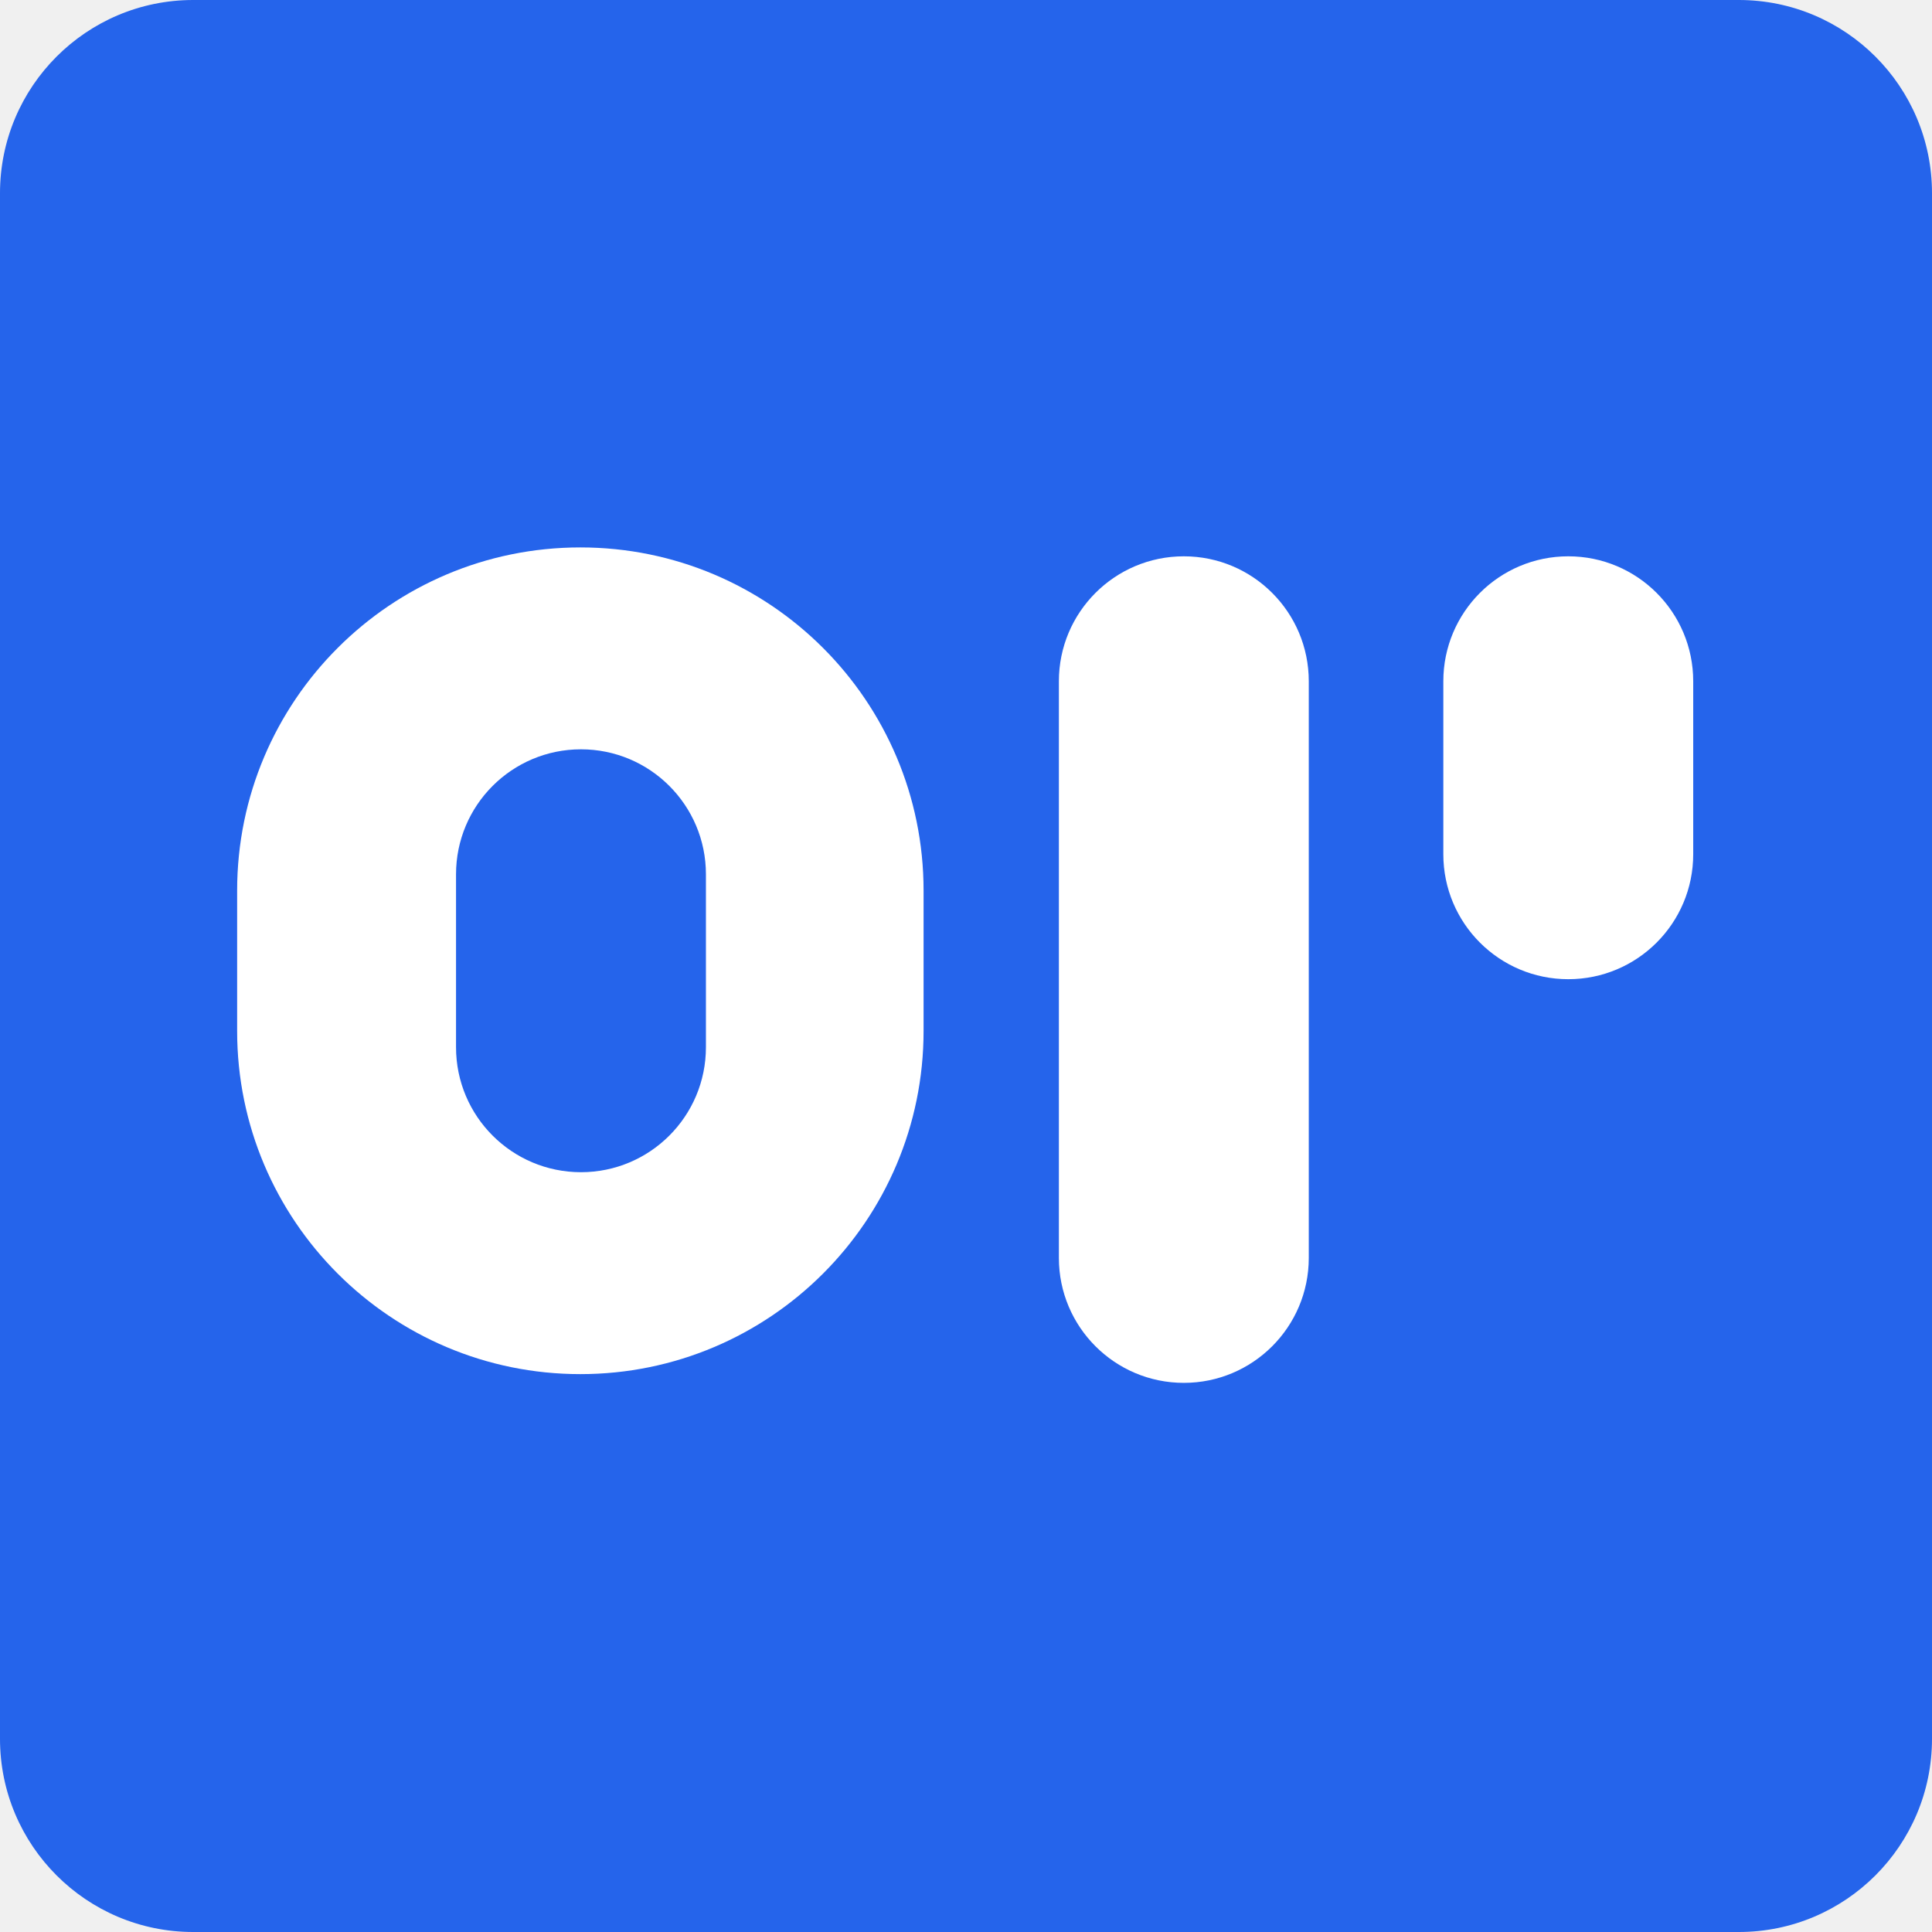
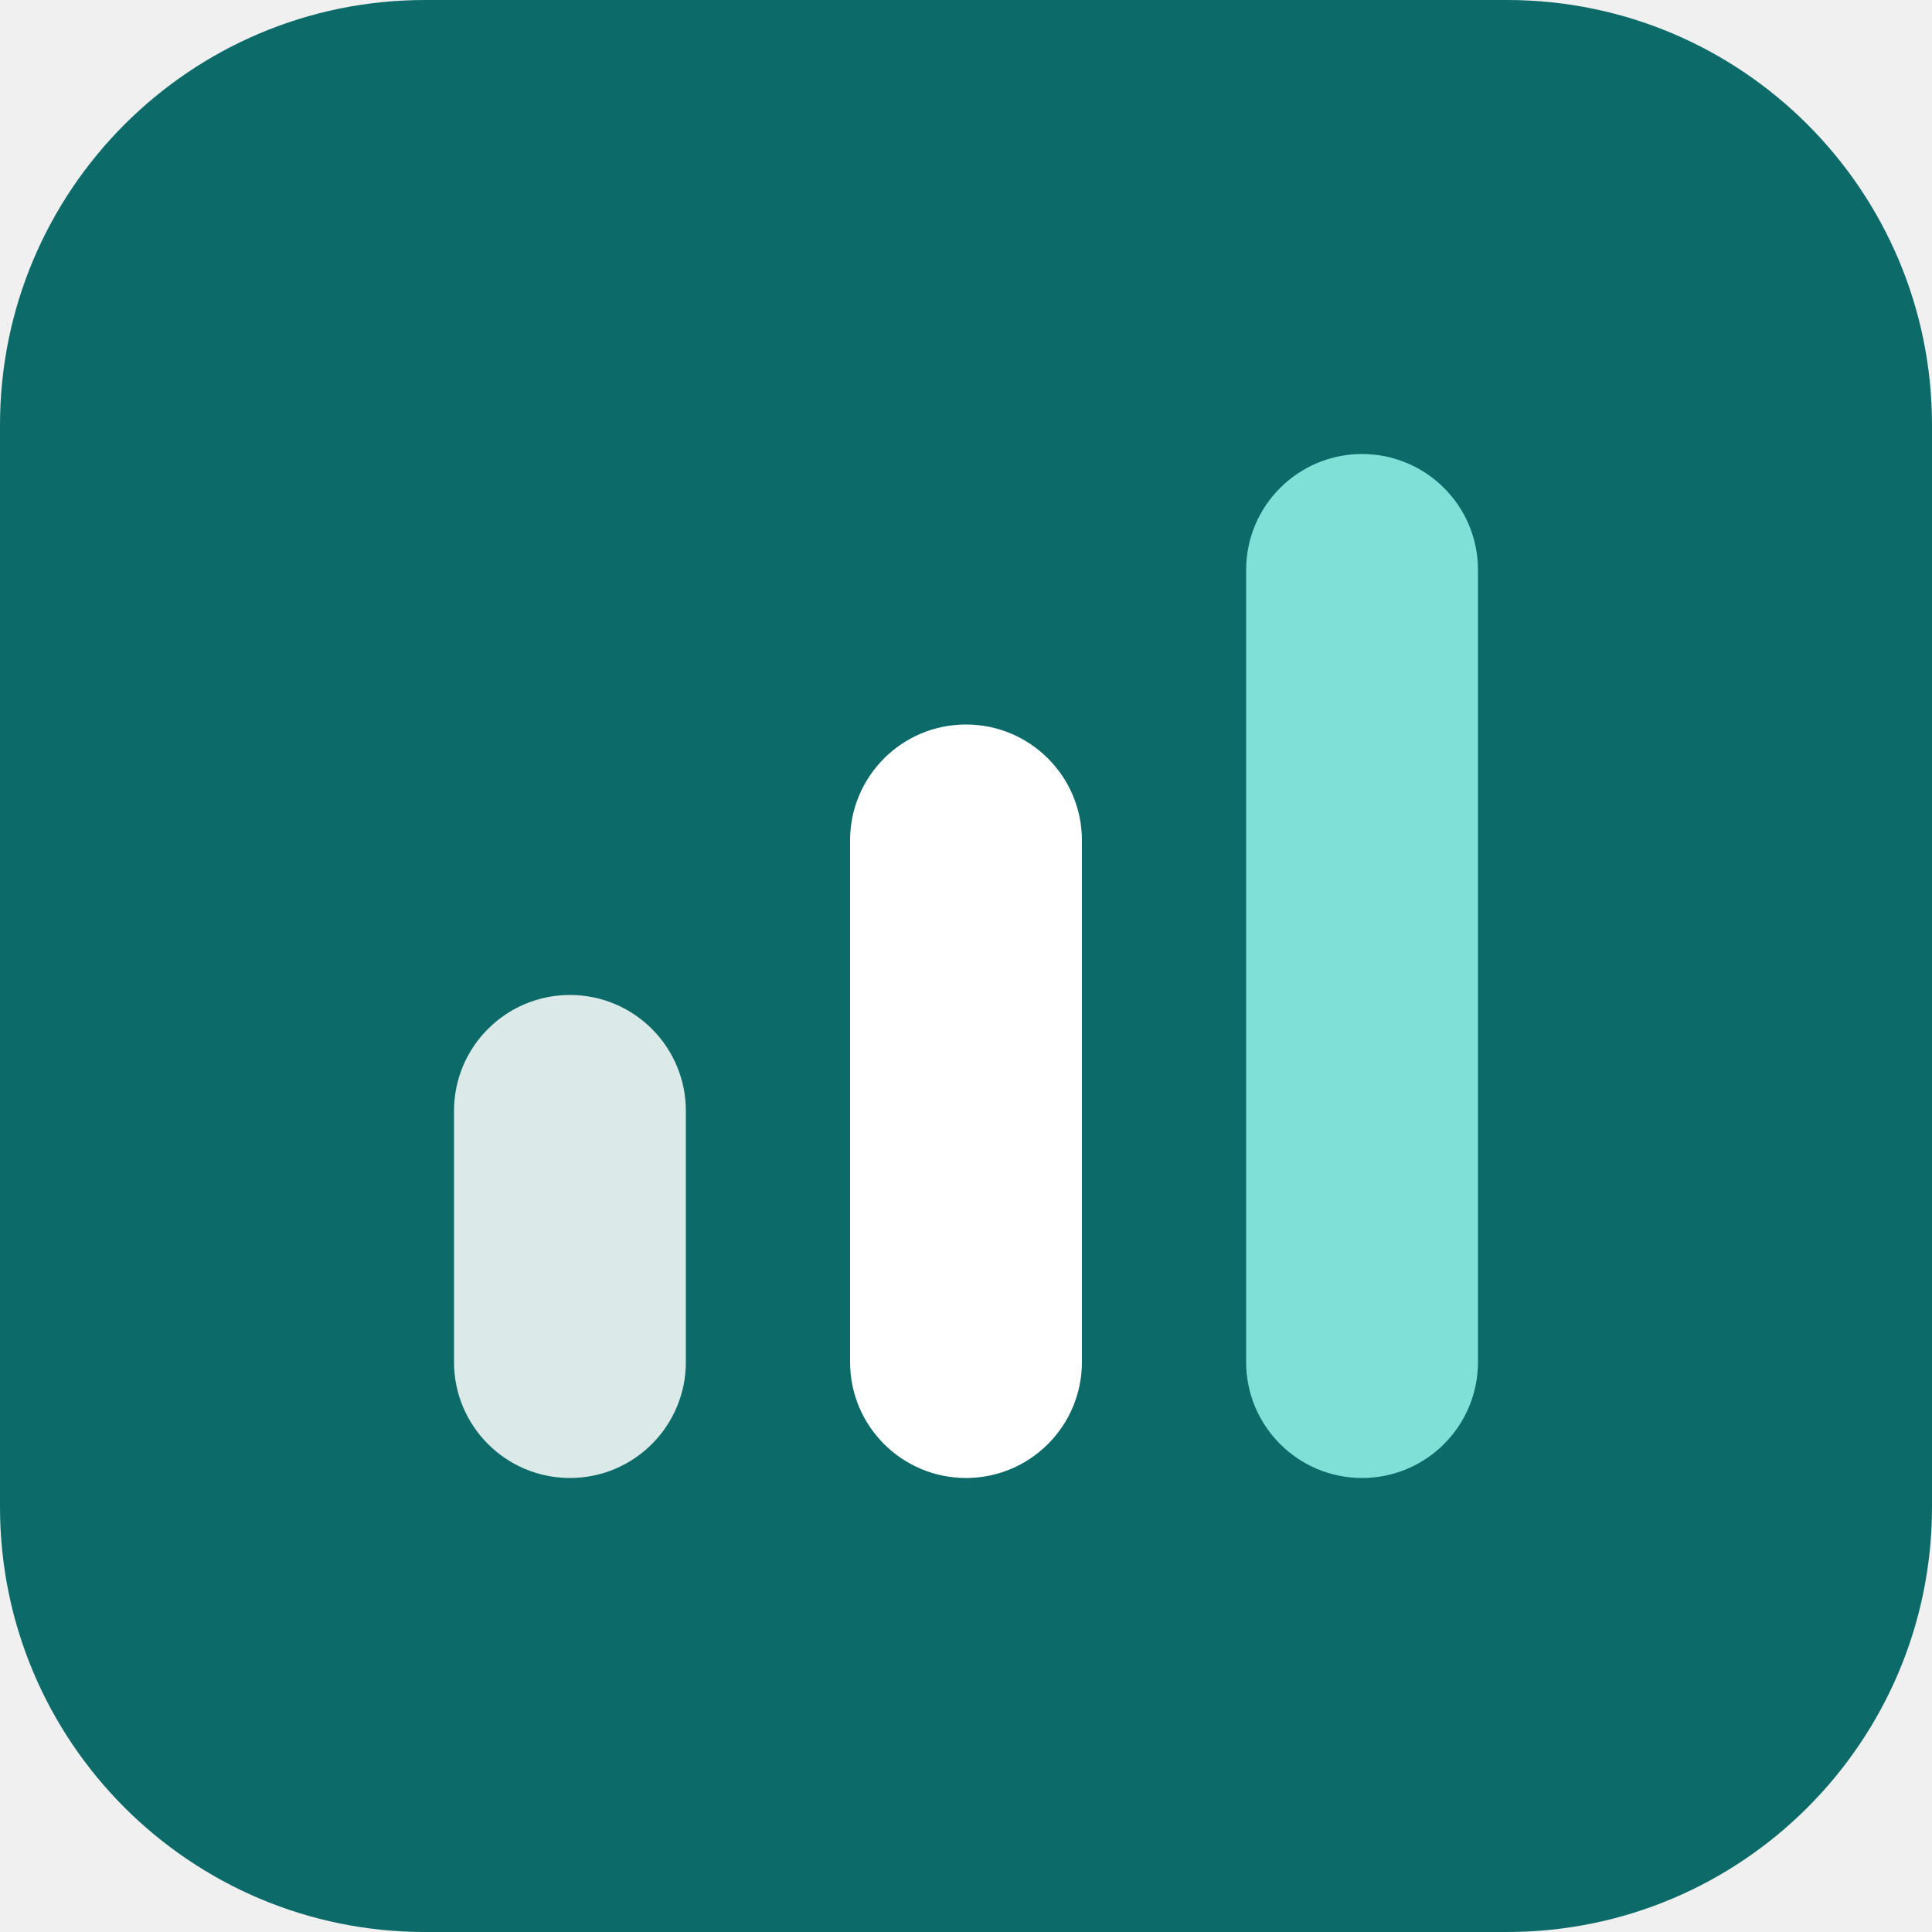
- <svg xmlns="http://www.w3.org/2000/svg" width="1000" height="1000" viewBox="0 0 1000 1000" fill="none">
-   <rect width="1000" height="1000" rx="100" fill="#2564EB" />
-   <rect x="548.075" y="287.946" width="129.343" height="427.822" rx="64.671" fill="white" />
-   <rect x="747.064" y="287.946" width="129.343" height="218.886" rx="64.671" fill="white" />
-   <path fill-rule="evenodd" clip-rule="evenodd" d="M300.392 283.344C202.279 283.344 122.742 362.881 122.742 460.994V533.594C122.742 631.708 202.279 711.244 300.392 711.244C398.506 711.244 478.042 631.708 478.042 533.594V460.994C478.042 362.881 398.506 283.344 300.392 283.344ZM300.714 387.844C264.997 387.844 236.042 416.799 236.042 452.516V542.058C236.042 577.775 264.997 606.73 300.714 606.73C336.431 606.73 365.385 577.776 365.385 542.058V452.516C365.385 416.799 336.431 387.844 300.714 387.844Z" fill="white" />
+ <svg xmlns="http://www.w3.org/2000/svg" width="1000" height="1000" viewBox="0 0 1000 1000" fill="none" role="img" aria-label="Privytics">
+   <rect width="1000" height="1000" rx="220" fill="#0C6B69" />
+   <rect x="235" y="515" width="120" height="250" rx="60" fill="#FFFFFF" fill-opacity="0.85" />
+   <rect x="440" y="375" width="120" height="390" rx="60" fill="#FFFFFF" />
+   <rect x="645" y="235" width="120" height="530" rx="60" fill="#7FE0D8" />
</svg>
